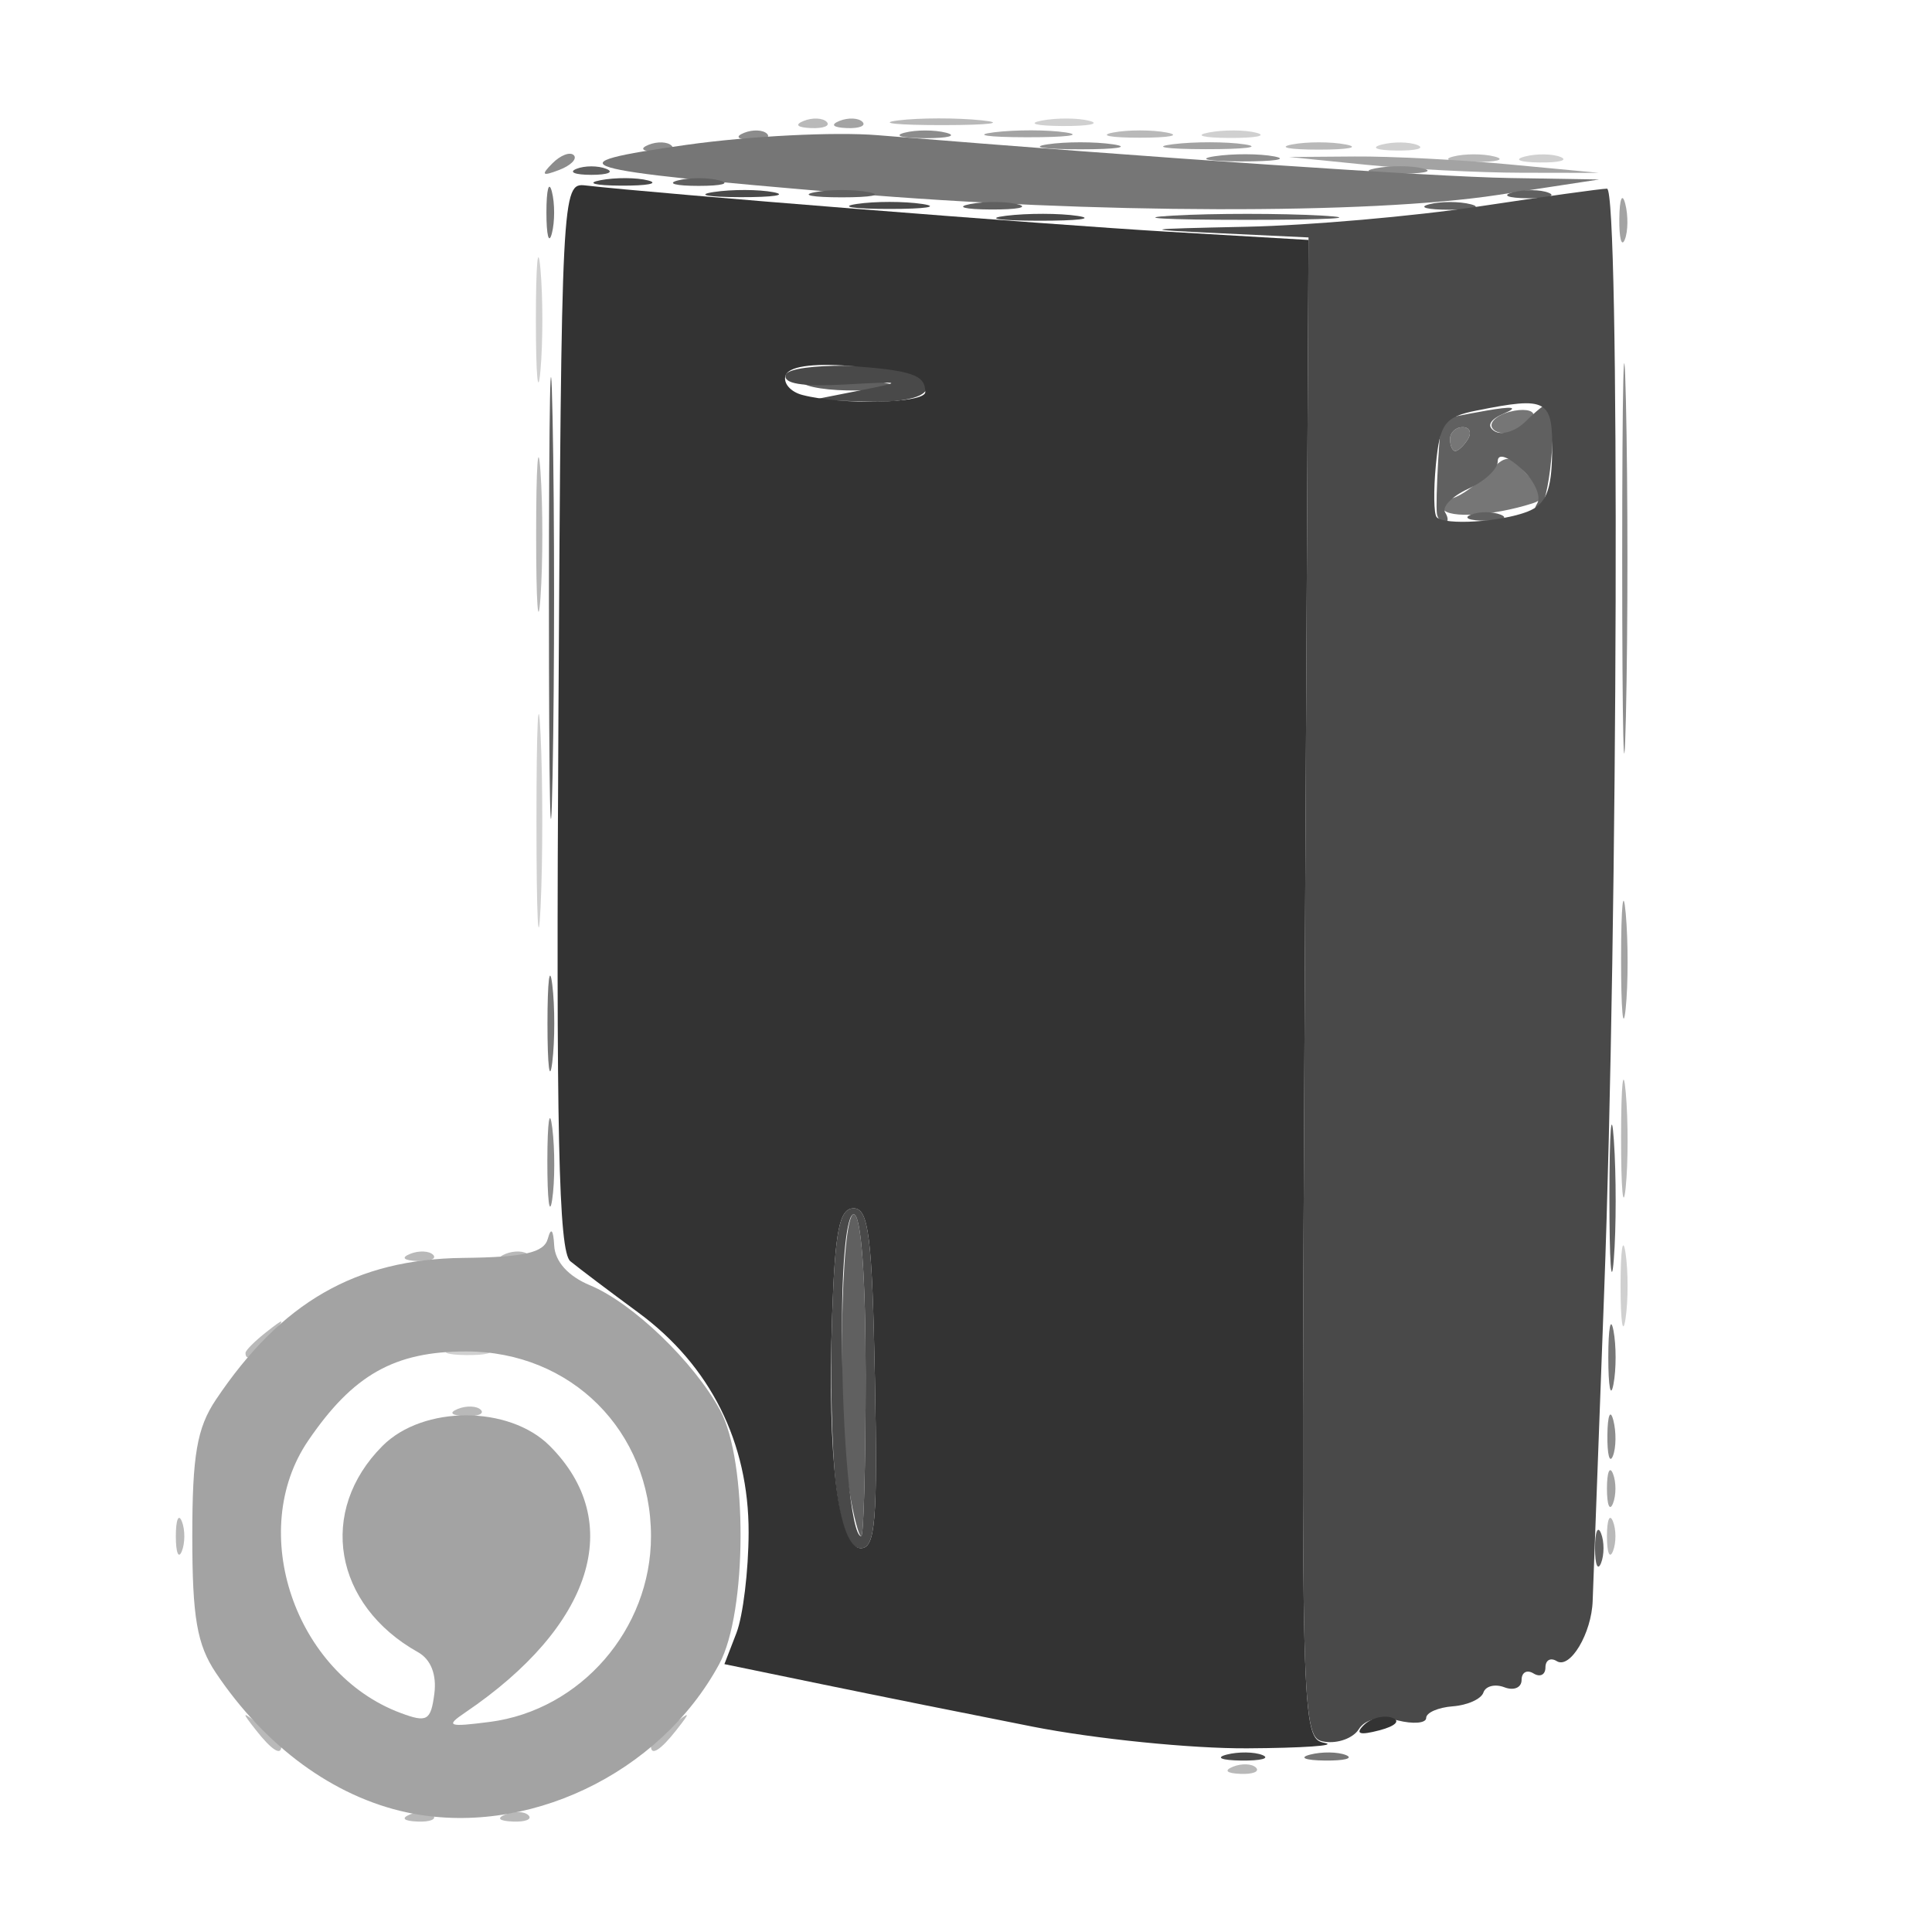
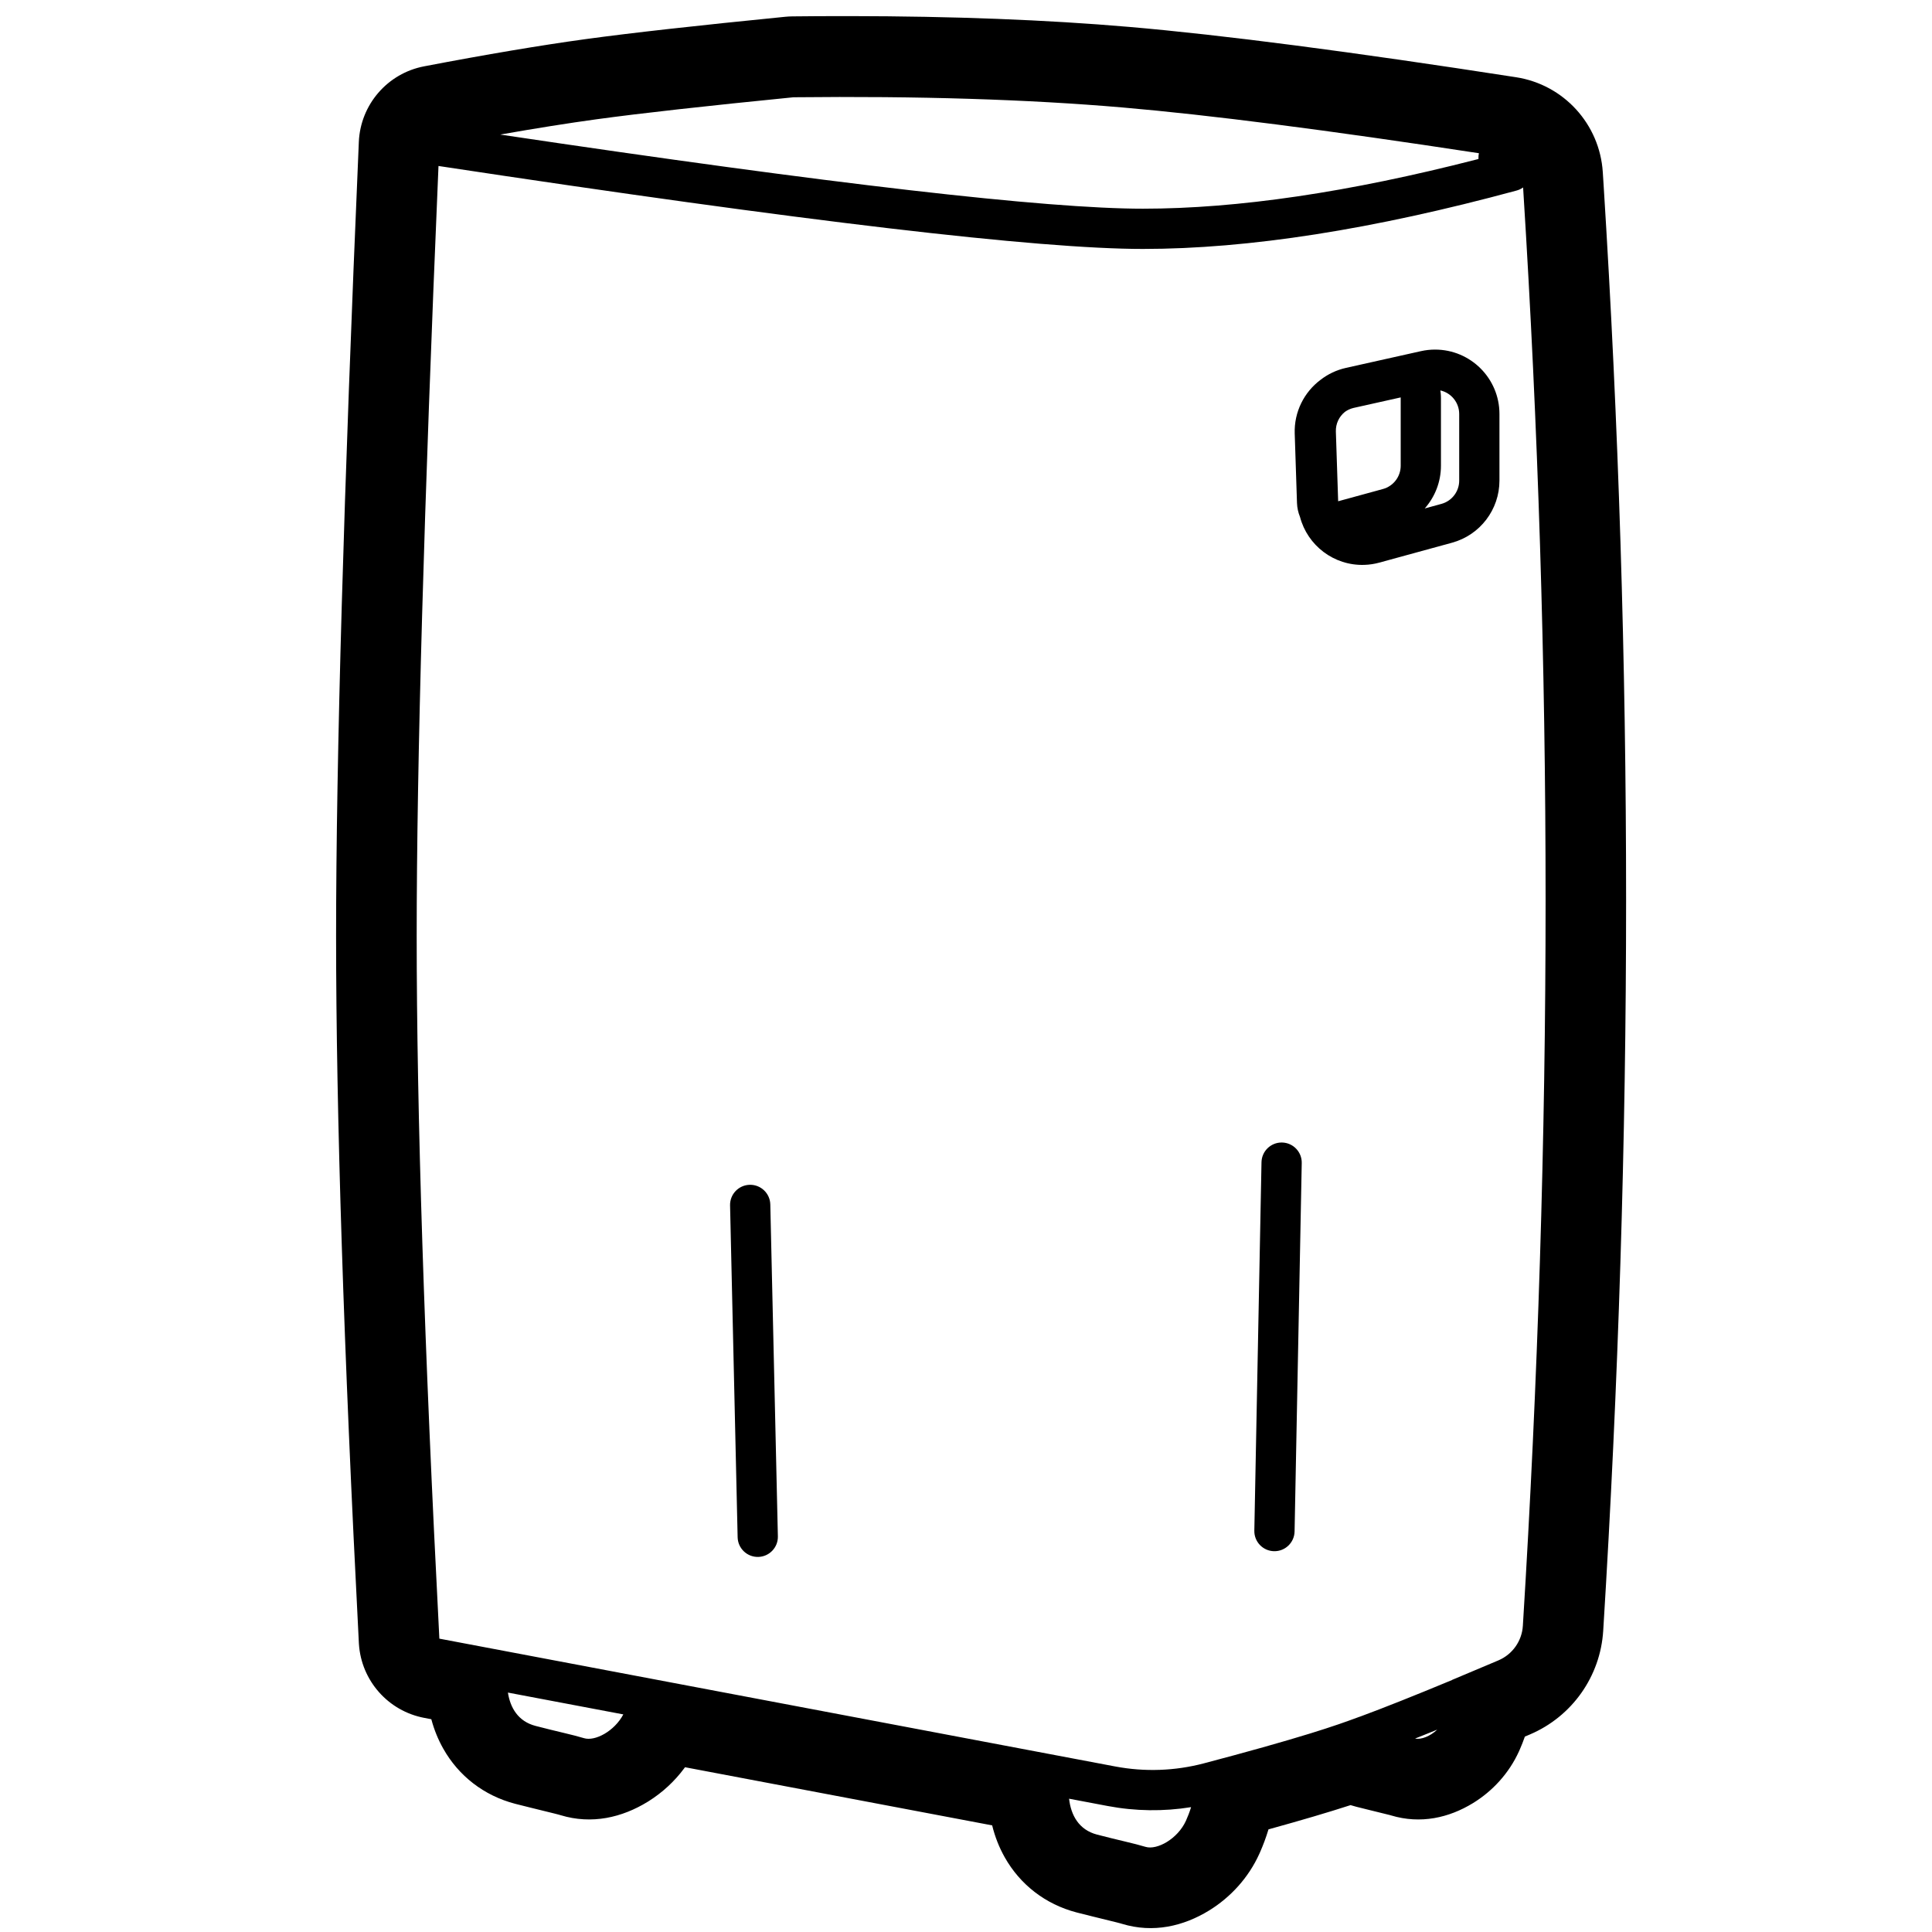
- <svg xmlns="http://www.w3.org/2000/svg" version="1.1" id="svg2902" width="162" height="162" viewBox="0 0 162 162">
-   <defs id="defs2906" />
-   <g id="g2908">
-     <g id="g2912" transform="translate(7.586103,-3.181269)">
-       <path style="fill:#d0d0d0;fill-opacity:1" d="m 30.269,116.307 c 0.973,-0.254 2.323,-0.237 3,0.037 0.677,0.274 -0.119,0.481 -1.769,0.461 -1.65,-0.02 -2.204,-0.244 -1.231,-0.498 z M 128.3,111 c 0,-3.025 0.187,-4.263 0.417,-2.75 0.229,1.512 0.229,3.987 0,5.5 -0.229,1.512 -0.417,0.275 -0.417,-2.75 z M 37.397,72 c 0,-7.975 0.155,-11.238 0.345,-7.25 0.19,3.987 0.19,10.512 0,14.5 -0.19,3.987 -0.345,0.725 -0.345,-7.25 z m -0.048,-42 c 0,-4.675 0.172,-6.588 0.383,-4.25 0.211,2.337 0.211,6.162 0,8.5 C 37.522,36.587 37.349,34.675 37.349,30 Z M 120.269,16.307 c 0.973,-0.254 2.323,-0.237 3,0.037 0.677,0.274 -0.119,0.481 -1.769,0.461 -1.65,-0.02 -2.204,-0.244 -1.231,-0.498 z m -12,-1 c 0.973,-0.254 2.323,-0.237 3,0.037 0.677,0.274 -0.119,0.481 -1.769,0.461 -1.65,-0.02 -2.204,-0.244 -1.231,-0.498 z m -14.507,-1.014 c 1.244,-0.239 3.044,-0.23 4,0.02 C 98.718,14.563 97.7,14.759 95.5,14.748 c -2.2,-0.011 -2.982,-0.216 -1.738,-0.455 z m -14,-1 c 1.244,-0.239 3.044,-0.23 4,0.02 C 84.718,13.563 83.7,13.759 81.5,13.748 c -2.2,-0.011 -2.982,-0.216 -1.738,-0.455 z" id="path2928" />
-       <path style="fill:#b9b9b9;fill-opacity:1" d="m 26.812,155.317 c 0.722,-0.289 1.584,-0.253 1.917,0.079 0.332,0.332 -0.258,0.569 -1.312,0.525 -1.165,-0.048 -1.402,-0.285 -0.604,-0.604 z m 8,0 c 0.722,-0.289 1.584,-0.253 1.917,0.079 0.332,0.332 -0.258,0.569 -1.312,0.525 -1.165,-0.048 -1.402,-0.285 -0.604,-0.604 z m 61,-4 c 0.722,-0.289 1.584,-0.253 1.917,0.079 0.332,0.332 -0.258,0.569 -1.312,0.525 -1.165,-0.048 -1.402,-0.285 -0.604,-0.604 z M 13.872,148.25 c -1.244,-1.586 -1.209,-1.621 0.378,-0.378 0.963,0.755 1.75,1.542 1.75,1.75 0,0.823 -0.821,0.293 -2.128,-1.372 z M 47,149.622 c 0,-0.208 0.787,-0.995 1.75,-1.75 1.586,-1.244 1.621,-1.208 0.378,0.378 C 47.821,149.916 47,150.445 47,149.622 Z M 7.158,132 c 0,-1.375 0.227,-1.938 0.504,-1.25 0.277,0.688 0.277,1.812 0,2.5 -0.277,0.688 -0.504,0.125 -0.504,-1.25 z m 120,0 c 0,-1.375 0.227,-1.938 0.504,-1.25 0.277,0.688 0.277,1.812 0,2.5 -0.277,0.688 -0.504,0.125 -0.504,-1.25 z M 30.812,121.317 c 0.722,-0.289 1.584,-0.253 1.917,0.079 0.332,0.332 -0.258,0.569 -1.312,0.525 -1.165,-0.048 -1.402,-0.285 -0.604,-0.604 z M 13,116.622 c 0,-0.208 0.787,-0.995 1.75,-1.75 1.586,-1.244 1.621,-1.208 0.378,0.378 C 13.821,116.916 13,117.445 13,116.622 Z m 13.812,-8.306 c 0.722,-0.289 1.584,-0.253 1.917,0.079 0.332,0.332 -0.258,0.569 -1.312,0.525 -1.165,-0.048 -1.402,-0.285 -0.604,-0.604 z m 8,0 c 0.722,-0.289 1.584,-0.253 1.917,0.079 0.332,0.332 -0.258,0.569 -1.312,0.525 -1.165,-0.048 -1.402,-0.285 -0.604,-0.604 z M 128.343,98.5 c 0.004,-4.4 0.179,-6.076 0.391,-3.724 0.211,2.352 0.208,5.952 -0.007,8 -0.215,2.048 -0.388,0.124 -0.384,-4.276 z M 37.37,48 c 0,-5.775 0.165,-8.137 0.367,-5.25 0.202,2.888 0.202,7.612 0,10.5 -0.202,2.888 -0.367,0.525 -0.367,-5.25 z M 114.25,16.311 c 0.963,-0.252 2.538,-0.252 3.5,0 0.963,0.252 0.175,0.457 -1.75,0.457 -1.925,0 -2.712,-0.206 -1.75,-0.457 z m -13.5,-1.016 c 1.238,-0.238 3.263,-0.238 4.5,0 1.238,0.238 0.225,0.433 -2.25,0.433 -2.475,0 -3.487,-0.195 -2.25,-0.433 z m -15,-1 c 1.238,-0.238 3.263,-0.238 4.5,0 1.238,0.238 0.225,0.433 -2.25,0.433 -2.475,0 -3.487,-0.195 -2.25,-0.433 z M 59.812,13.317 c 0.722,-0.289 1.584,-0.253 1.917,0.079 0.332,0.332 -0.258,0.569 -1.312,0.525 -1.165,-0.048 -1.402,-0.285 -0.604,-0.604 z m 7.915,-0.039 c 1.775,-0.221 4.925,-0.225 7,-0.008 C 76.802,13.487 75.35,13.667 71.5,13.672 c -3.85,0.004 -5.548,-0.173 -3.772,-0.394 z" id="path2926" />
-       <path style="fill:#a3a3a3;fill-opacity:1" d="M 26.5,155.147 C 20.388,153.829 14.664,149.641 10.516,143.452 8.932,141.088 8.538,138.807 8.538,132 c 0,-6.807 0.394,-9.088 1.978,-11.452 5.487,-8.187 11.757,-11.788 20.701,-11.889 5.161,-0.058 6.813,-0.433 7.134,-1.617 0.264,-0.977 0.46,-0.762 0.533,0.587 0.073,1.343 1.181,2.57 3.002,3.324 3.571,1.479 8.713,6.418 10.916,10.486 2.315,4.273 2.269,16.93 -0.077,21.27 -5.004,9.256 -16.248,14.589 -26.226,12.438 z m 0.969,-13.424 c -7.082,-3.963 -8.436,-11.847 -2.974,-17.309 3.406,-3.406 10.603,-3.406 14.01,0 6.39,6.39 3.62,15.118 -7.1,22.375 -1.668,1.129 -1.41,1.225 2.072,0.776 C 41.103,146.581 47,139.794 47,132 c 0,-8.813 -6.687,-15.5 -15.5,-15.5 -6.018,0 -9.487,1.961 -13.25,7.49 -5.163,7.587 -1.114,19.511 7.751,22.824 2.222,0.83 2.536,0.652 2.832,-1.604 0.21,-1.607 -0.29,-2.886 -1.363,-3.487 z M 127.158,128 c 0,-1.375 0.227,-1.938 0.504,-1.25 0.277,0.688 0.277,1.812 0,2.5 -0.277,0.688 -0.504,0.125 -0.504,-1.25 z m 1.185,-44.5 c 0.004,-4.4 0.179,-6.076 0.391,-3.724 0.211,2.352 0.208,5.952 -0.007,8 C 128.512,89.824 128.339,87.9 128.343,83.5 Z m -0.148,-62 c 0.02,-1.65 0.244,-2.204 0.498,-1.231 0.254,0.973 0.237,2.323 -0.037,3 C 128.382,23.946 128.175,23.15 128.195,21.5 Z M 107,17 l -6.5,-0.655 5.5,-0.042 c 3.025,-0.023 8.875,0.277 13,0.666 L 126.5,17.677 120,17.666 C 116.425,17.66 110.575,17.36 107,17 Z M 90.768,15.275 c 1.797,-0.223 4.497,-0.218 6,0.01 1.503,0.228 0.032,0.41 -3.268,0.405 -3.3,-0.006 -4.529,-0.192 -2.732,-0.415 z m -15,-1 c 1.797,-0.223 4.497,-0.218 6,0.01 1.503,0.228 0.032,0.41 -3.268,0.405 -3.3,-0.006 -4.529,-0.192 -2.732,-0.415 z M 62.812,13.317 c 0.722,-0.289 1.584,-0.253 1.917,0.079 0.332,0.332 -0.258,0.569 -1.312,0.525 -1.165,-0.048 -1.402,-0.285 -0.604,-0.604 z" id="path2924" />
-       <path style="fill:#8c8c8c;fill-opacity:1" d="m 127.195,123.5 c 0.02,-1.65 0.244,-2.204 0.498,-1.231 0.254,0.973 0.237,2.323 -0.037,3 -0.274,0.677 -0.481,-0.119 -0.461,-1.769 z m -88.885,-23 c 0.006,-3.3 0.192,-4.529 0.415,-2.732 0.223,1.797 0.218,4.497 -0.01,6 -0.228,1.503 -0.41,0.032 -0.405,-3.268 z M 128.437,50 c 0,-14.575 0.14,-20.538 0.311,-13.25 0.171,7.287 0.171,19.212 0,26.5 -0.171,7.287 -0.311,1.325 -0.311,-13.25 z M 38.733,16.876 c 0.678,-0.683 1.485,-0.991 1.793,-0.683 0.308,0.308 -0.247,0.867 -1.233,1.243 -1.425,0.543 -1.54,0.428 -0.56,-0.56 z m 69.028,0.417 c 1.244,-0.239 3.044,-0.23 4,0.02 0.956,0.25 -0.062,0.446 -2.262,0.435 -2.2,-0.011 -2.982,-0.216 -1.738,-0.455 z m -13.498,-1.01 c 1.52,-0.23 3.77,-0.224 5,0.014 1.23,0.237 -0.014,0.425 -2.764,0.418 -2.75,-0.007 -3.756,-0.202 -2.236,-0.432 z M 46.812,15.317 c 0.722,-0.289 1.584,-0.253 1.917,0.079 0.332,0.332 -0.258,0.569 -1.312,0.525 -1.165,-0.048 -1.402,-0.285 -0.604,-0.604 z M 80.25,15.284 c 1.512,-0.229 3.987,-0.229 5.5,0 1.512,0.229 0.275,0.417 -2.75,0.417 -3.025,0 -4.263,-0.187 -2.75,-0.417 z m -25.438,-0.967 c 0.722,-0.289 1.584,-0.253 1.917,0.079 0.332,0.332 -0.258,0.569 -1.312,0.525 -1.165,-0.048 -1.402,-0.285 -0.604,-0.604 z m 13.438,-0.006 c 0.963,-0.252 2.538,-0.252 3.5,0 0.963,0.252 0.175,0.457 -1.75,0.457 -1.925,0 -2.712,-0.206 -1.75,-0.457 z" id="path2922" />
-       <path style="fill:#767676;fill-opacity:1" d="m 102.269,150.307 c 0.973,-0.254 2.323,-0.237 3,0.037 0.677,0.274 -0.119,0.481 -1.769,0.461 -1.65,-0.02 -2.204,-0.244 -1.231,-0.498 z M 127.272,117 c 0,-2.475 0.195,-3.487 0.433,-2.25 0.238,1.238 0.238,3.263 0,4.5 -0.238,1.238 -0.433,0.225 -0.433,-2.25 z M 38.32,89 c 0,-3.575 0.181,-5.037 0.403,-3.25 0.222,1.788 0.222,4.713 0,6.5 -0.222,1.788 -0.403,0.325 -0.403,-3.25 z M 113.417,45.866 C 113.123,45.39 113.359,45 113.941,45 c 0.582,0 1.922,-0.863 2.978,-1.919 1.884,-1.884 1.95,-1.884 3.636,-0.021 1.387,1.533 1.451,1.982 0.331,2.338 -3.27,1.037 -6.974,1.269 -7.469,0.468 z M 114,40 c 0,-0.55 0.477,-1 1.059,-1 0.582,0 0.781,0.45 0.441,1 -0.34,0.55 -0.816,1 -1.059,1 C 114.198,41 114,40.55 114,40 Z m 3.543,-0.93 c -0.286,-0.463 0.374,-1.077 1.468,-1.363 C 120.105,37.421 121,37.547 121,37.987 c 0,1.175 -2.848,2.068 -3.457,1.083 z M 38.232,21 c 0,-1.925 0.206,-2.712 0.457,-1.75 0.252,0.963 0.252,2.538 0,3.5 -0.252,0.963 -0.457,0.175 -0.457,-1.75 z M 63.5,19.386 C 39.91,17.403 38.427,16.957 50,15.324 c 5.225,-0.737 12.425,-1.1 16,-0.807 23.131,1.898 46.579,3.486 53,3.591 l 7.5,0.123 -8.5,1.297 c -10.796,1.647 -33.925,1.587 -54.5,-0.142 z" id="path2920" />
-       <path style="fill:#606060;fill-opacity:1" d="m 126.158,133 c 0,-1.375 0.227,-1.938 0.504,-1.25 0.277,0.688 0.277,1.812 0,2.5 -0.277,0.688 -0.504,0.125 -0.504,-1.25 z M 63.642,128.25 C 62.628,122.117 62.892,105 64,105 c 0.617,0 1,5.167 1,13.5 0,7.425 -0.166,13.5 -0.369,13.5 -0.203,0 -0.648,-1.688 -0.989,-3.75 z M 127.365,103.5 c 0.003,-5.5 0.171,-7.622 0.373,-4.716 0.203,2.906 0.201,7.406 -0.005,10 -0.205,2.594 -0.371,0.216 -0.368,-5.284 z m -88.922,-50 c -4.47e-4,-16.5 0.137,-23.39 0.304,-15.312 0.168,8.079 0.168,21.579 8.14e-4,30 C 38.581,76.61 38.444,70 38.443,53.5 Z m 74.456,-7.25 c -0.135,-0.996 0.244,-7.713 0.445,-7.883 0.086,-0.073 1.732,-0.41 3.657,-0.747 2.227,-0.391 2.797,-0.314 1.566,0.211 -1.226,0.523 -1.53,1.074 -0.831,1.507 0.607,0.375 1.782,0.003 2.612,-0.827 C 121.178,37.679 122.03,37 122.241,37 c 0.806,0 0.214,7.875 -0.651,8.667 -0.518,0.474 -0.636,0.352 -0.274,-0.283 0.35,-0.614 -0.253,-1.921 -1.34,-2.905 C 118.808,41.421 118,41.171 118,41.866 c 0,0.647 -1.111,1.683 -2.469,2.301 -1.358,0.619 -2.231,1.509 -1.941,1.979 C 113.881,46.616 113.866,47 113.559,47 c -0.307,0 -0.605,-0.338 -0.66,-0.75 z M 115.5,40 c 0.34,-0.55 0.141,-1 -0.441,-1 C 114.477,39 114,39.45 114,40 c 0,0.55 0.198,1 0.441,1 0.243,0 0.719,-0.45 1.059,-1 z m 0.25,6.338 c 0.688,-0.277 1.812,-0.277 2.5,0 0.688,0.277 0.125,0.504 -1.25,0.504 -1.375,0 -1.938,-0.227 -1.25,-0.504 z M 59.629,35.209 c -0.269,-0.435 1.167,-0.627 3.191,-0.428 5.534,0.547 6.193,1.051 1.489,1.14 -2.305,0.043 -4.411,-0.277 -4.68,-0.712 z M 90.75,21.26 c 3.438,-0.195 9.062,-0.195 12.5,0 3.438,0.195 0.625,0.355 -6.25,0.355 -6.875,0 -9.688,-0.16 -6.25,-0.355 z M 73.762,20.293 c 1.244,-0.239 3.044,-0.23 4,0.02 C 78.718,20.563 77.7,20.759 75.5,20.748 73.3,20.737 72.518,20.532 73.762,20.293 Z M 112.25,20.311 c 0.963,-0.252 2.538,-0.252 3.5,0 0.963,0.252 0.175,0.457 -1.75,0.457 -1.925,0 -2.712,-0.206 -1.75,-0.457 z m -51.5,-1.016 c 1.238,-0.238 3.263,-0.238 4.5,0 1.238,0.238 0.225,0.433 -2.25,0.433 -2.475,0 -3.487,-0.195 -2.25,-0.433 z m 58.519,0.013 c 0.973,-0.254 2.323,-0.237 3,0.037 0.677,0.274 -0.119,0.481 -1.769,0.461 -1.65,-0.02 -2.204,-0.244 -1.231,-0.498 z M 49.25,18.311 c 0.963,-0.252 2.538,-0.252 3.5,0 0.963,0.252 0.175,0.457 -1.75,0.457 -1.925,0 -2.712,-0.206 -1.75,-0.457 z m -8.5,-0.973 c 0.688,-0.277 1.812,-0.277 2.5,0 0.688,0.277 0.125,0.504 -1.25,0.504 -1.375,0 -1.938,-0.227 -1.25,-0.504 z" id="path2918" />
-       <path style="fill:#494949;fill-opacity:1" d="m 95.269,150.307 c 0.973,-0.254 2.323,-0.237 3,0.037 0.677,0.274 -0.119,0.481 -1.769,0.461 -1.65,-0.02 -2.204,-0.244 -1.231,-0.498 z M 103.5,149.229 c -1.979,-0.298 -1.997,-0.947 -1.683,-63.22 l 0.317,-62.918 -7.317,-0.346 C 87.846,22.414 87.95,22.388 97,22.193 102.225,22.08 110.961,21.316 116.413,20.494 121.865,19.672 126.702,19 127.163,19 c 1.084,0 0.925,61.502 -0.239,92.5 -0.496,13.2 -0.929,24.859 -0.963,25.909 -0.088,2.723 -1.891,5.752 -3.012,5.06 C 122.427,142.146 122,142.385 122,143 c 0,0.615 -0.45,0.84 -1,0.5 -0.55,-0.34 -1,-0.093 -1,0.548 0,0.641 -0.646,0.918 -1.435,0.615 -0.789,-0.303 -1.584,-0.106 -1.765,0.437 -0.181,0.544 -1.335,1.064 -2.565,1.157 -1.229,0.093 -2.235,0.531 -2.235,0.975 0,0.443 -1.081,0.535 -2.403,0.203 -1.498,-0.376 -2.722,-0.095 -3.25,0.746 -0.466,0.742 -1.747,1.214 -2.847,1.048 z m 17,-103.149 c 1.537,-0.6 2.014,-1.741 2.062,-4.93 0.067,-4.487 -0.378,-4.736 -6.342,-3.543 -2.669,0.534 -3.075,1.076 -3.406,4.552 -0.207,2.17 -0.175,4.148 0.072,4.394 0.69,0.69 5.381,0.399 7.615,-0.473 z M 62.509,127.75 c -0.349,-2.888 -0.494,-9.3 -0.322,-14.25 0.25,-7.194 0.614,-9 1.813,-9 1.25,0 1.546,2.373 1.777,14.25 0.232,11.933 0.041,14.25 -1.178,14.25 -1.009,0 -1.651,-1.612 -2.091,-5.25 z M 65,118.5 c 0,-8.333 -0.383,-13.5 -1,-13.5 -0.599,0 -0.996,3.909 -0.989,9.75 0.01,9.114 0.774,17.25 1.62,17.25 C 64.834,132 65,125.925 65,118.5 Z M 64.5,35.925 c 3.757,-0.743 3.679,-0.774 -1.286,-0.501 -3.531,0.194 -5.161,-0.078 -4.912,-0.817 0.354,-1.046 9.202,-1 10.947,0.057 2.114,1.281 0.219,2.321 -4,2.194 l -4.75,-0.142 4,-0.791 z M 76.768,21.275 c 1.797,-0.223 4.497,-0.218 6,0.01 1.503,0.228 0.032,0.41 -3.268,0.405 -3.3,-0.006 -4.529,-0.192 -2.732,-0.415 z M 64.25,20.284 c 1.512,-0.229 3.987,-0.229 5.5,0 1.512,0.229 0.275,0.417 -2.75,0.417 -3.025,0 -4.263,-0.187 -2.75,-0.417 z M 52.264,19.282 c 1.52,-0.23 3.77,-0.224 5,0.014 1.23,0.237 -0.014,0.425 -2.764,0.418 -2.75,-0.007 -3.756,-0.202 -2.236,-0.432 z m -9.502,-0.99 c 1.244,-0.239 3.044,-0.23 4,0.02 C 47.718,18.563 46.7,18.759 44.5,18.748 c -2.2,-0.011 -2.982,-0.216 -1.738,-0.455 z" id="path2916" />
-       <path style="fill:#333333;fill-opacity:1" d="m 79,147.961 c -5.225,-1.029 -13.177,-2.629 -17.672,-3.556 l -8.172,-1.685 1.008,-2.61 c 0.555,-1.436 1.014,-5.228 1.022,-8.428 0.018,-7.545 -3.219,-14.004 -9.241,-18.435 -2.445,-1.799 -5.013,-3.738 -5.706,-4.308 -0.987,-0.811 -1.204,-10.742 -1,-45.738 C 39.496,19.166 39.53,18.503 41.5,18.73 c 5.978,0.688 38.644,3.284 48.817,3.88 l 11.817,0.692 -0.317,62.813 c -0.313,62.14 -0.295,62.817 1.683,63.213 1.1,0.22 -1.825,0.424 -6.5,0.452 -4.675,0.029 -12.775,-0.79 -18,-1.818 z M 65.777,118.75 C 65.546,106.873 65.25,104.5 64,104.5 c -1.199,0 -1.563,1.806 -1.813,9 -0.416,11.954 0.518,19.5 2.413,19.5 1.219,0 1.41,-2.317 1.178,-14.25 z M 70,36.059 c 0,-1.446 -1.089,-1.82 -6.412,-2.204 -3.135,-0.226 -5.054,0.067 -5.305,0.811 -0.217,0.641 0.419,1.377 1.412,1.634 C 63.048,37.169 70,37.007 70,36.059 Z m 36.768,111.773 c 0.581,-0.581 1.647,-0.86 2.368,-0.619 0.749,0.25 0.296,0.703 -1.057,1.057 -1.663,0.435 -2.054,0.305 -1.312,-0.437 z" id="path2914" />
-     </g>
-   </g>
+ <svg xmlns="http://www.w3.org/2000/svg" height="960" viewBox="0 0 960 960" width="960">
+   <path d="m422.056 8.001c51.59.048 97.905 1.83 138.987 5.365 46.525 4.002 110.543 12.339 192.298 25.015 23.633 3.667 41.544 23.264 43.077 47.158l.424 6.672c7.439 118.28 11.158 236.63 11.158 355.051 0 119.569-3.792 240.591-11.374 363.062-1.402 22.66-15.474 42.588-36.383 51.5l-1.063.452-1.489.633-.052.156c-.756 2.171-1.592 4.289-2.491 6.328l-.389.869c-4.938 10.864-13.136 19.76-22.884 25.721-11.839 7.24-25.943 10.537-40.738 6.064-.155-.047-.349-.103-.582-.168-.741-.206-4.361-1.084-8.189-2.019l-.743-.182-.743-.182c-2.722-.667-5.374-1.322-7.001-1.746-.849-.221-1.689-.461-2.519-.719l-.26-.083-.397.129c-10.689 3.461-23.816 7.338-39.443 11.657l-.957.263-.112.374c-1.153 3.777-2.526 7.455-4.059 10.937l-.386.866c-5.347 11.828-14.293 21.588-24.932 28.129-12.725 7.824-27.766 11.359-43.247 6.653-.284-.086-.614-.182-.993-.288-.31-.087-.922-.244-1.753-.453l-.688-.172c-2.208-.551-5.512-1.359-8.853-2.18l-.855-.21c-.142-.035-.285-.07-.427-.105l-.85-.209c-3.246-.8-6.309-1.562-8.189-2.054-15.584-4.08-28.082-13.886-35.693-27.365-2.835-5.021-4.875-10.292-6.219-15.722l-.044-.181-152.628-28.89-.379.519c-4.84 6.53-10.872 12.062-17.602 16.299l-.579.36c-12.725 7.824-27.766 11.359-43.247 6.653-.284-.086-.614-.182-.993-.288-.31-.087-.922-.244-1.753-.453l-.688-.172c-2.208-.551-5.512-1.359-8.853-2.18l-.855-.21c-.142-.035-.285-.07-.427-.105l-.85-.209c-3.246-.8-6.309-1.562-8.189-2.054-15.584-4.08-28.082-13.886-35.693-27.365-2.588-4.584-4.514-9.377-5.852-14.309l-.091-.343-3.501-.662c-17.947-3.397-31.288-18.51-32.475-36.689l-.032-.552c-7.539-146.14-11.313-263.192-11.313-351.295 0-88.005 3.768-219.448 11.297-394.545.797-18.534 14.233-34.088 32.455-37.571 31.037-5.931 57.767-10.437 80.254-13.519 22.319-3.059 55.319-6.749 99.182-11.1 1.169-.116 2.343-.18 3.519-.193 8.141-.088 16.159-.142 24.091-.142zm123.033 903.59c10.528 2.756 18.395 4.36 24.113 6.098 5.718 1.738 16.016-3.961 20.096-12.988.895-1.979 1.788-4.282 2.553-6.741-13.701 2.21-27.712 2.031-41.407-.559l-19.227-3.636c.91 8.119 4.809 15.453 13.873 17.826zm-327.201-829.116-.019.369c-7.213 169.313-10.82 296.738-10.82 382.275 0 87.282 3.755 203.654 11.266 349.116l335.845 63.515c14.617 2.764 29.667 2.233 44.052-1.557 21.491-5.661 39.158-10.628 53.001-14.901 5.236-1.62 9.921-3.14 14.054-4.56 3.133-1.076 6.595-2.317 10.386-3.721l.012.02c11.982-4.43 27.278-10.514 45.887-18.251-.003-.017-.007-.033-.011-.049 6.871-2.86 14.191-5.945 21.962-9.255l1.077-.458c6.962-2.967 11.653-9.61 12.12-17.163 7.532-121.655 11.298-241.852 11.298-360.592 0-117.583-3.693-235.096-11.079-352.54l-.102-1.586-.199.143c-.924.633-1.949 1.107-3.032 1.4-71.265 19.328-133.132 29.018-185.667 29.018-52.154 0-168.603-13.735-350.033-41.222zm48.201 775.116c10.528 2.756 18.395 4.36 24.113 6.098 5.466 1.662 15.116-3.473 19.52-11.812l-57.339-10.845c1.164 7.605 5.116 14.31 13.705 16.559zm448.078 1.854-.533.215c-2.302.935-4.544 1.839-6.725 2.713l-1.624.65c-.717.286-1.428.569-2.131.849 3.048.636 7.498-1.134 11.013-4.428zm-331.407-260.955 3.761 164.911c.126 5.521-4.248 10.099-9.769 10.225s-10.099-4.248-10.225-9.769l-3.761-164.911c-.126-5.521 4.248-10.099 9.769-10.225s10.099 4.248 10.225 9.769zm253.985-30.782.28.002c5.522.109 9.911 4.673 9.804 10.195l-3.562 183.072c-.107 5.522-4.671 9.911-10.193 9.806-5.522-.109-9.911-4.673-9.804-10.195l3.562-183.072c.106-5.428 4.517-9.762 9.913-9.807zm76.323-394.001c17.673 0 32 14.327 32 32v33.097c0 14.419-9.643 27.057-23.55 30.864l-36.153 9.898c-2.415.661-4.899 1.037-7.401 1.119-15.211.499-28.291-9.703-31.999-23.826-.889-2.15-1.417-4.504-1.499-6.999l-1.128-34.43c-.352-10.726 4.659-20.585 12.842-26.698 3.628-2.814 7.905-4.879 12.628-5.933l37.29-8.323c2.288-.511 4.626-.768 6.971-.768zm2.62 20.287.018.098c.141.835.232 1.69.267 2.562.018.439.027.879.027 1.319v33.441c0 8.04-2.998 15.526-8.062 21.237l8.299-2.272c5.215-1.428 8.831-6.167 8.831-11.574v-33.097c0-5.728-4.013-10.518-9.38-11.713zm-19.698 3.479-23.283 5.195-.295.07c-1.526.381-2.922 1.044-4.137 1.927-2.873 2.303-4.618 5.877-4.49 9.759l1.136 34.653 22.248-6.088c5.216-1.427 8.832-6.167 8.832-11.574v-33.441c0-.167-.003-.334-.01-.5zm-301.708-149.142c-43.432 4.305-76.015 7.945-97.75 10.921-14.149 1.937-30.137 4.475-47.962 7.612 164.586 24.551 271.23 36.834 319.351 36.834 47.049 0 102.38-8.15 165.94-24.492l.788-.204-.013-.246c-.018-.453-.006-.912.038-1.375l.031-.278c.041-.327.097-.649.167-.964-74.93-11.451-133.939-19.028-177.027-22.732-47.108-4.049-101.629-5.741-163.564-5.076z" />
</svg>
